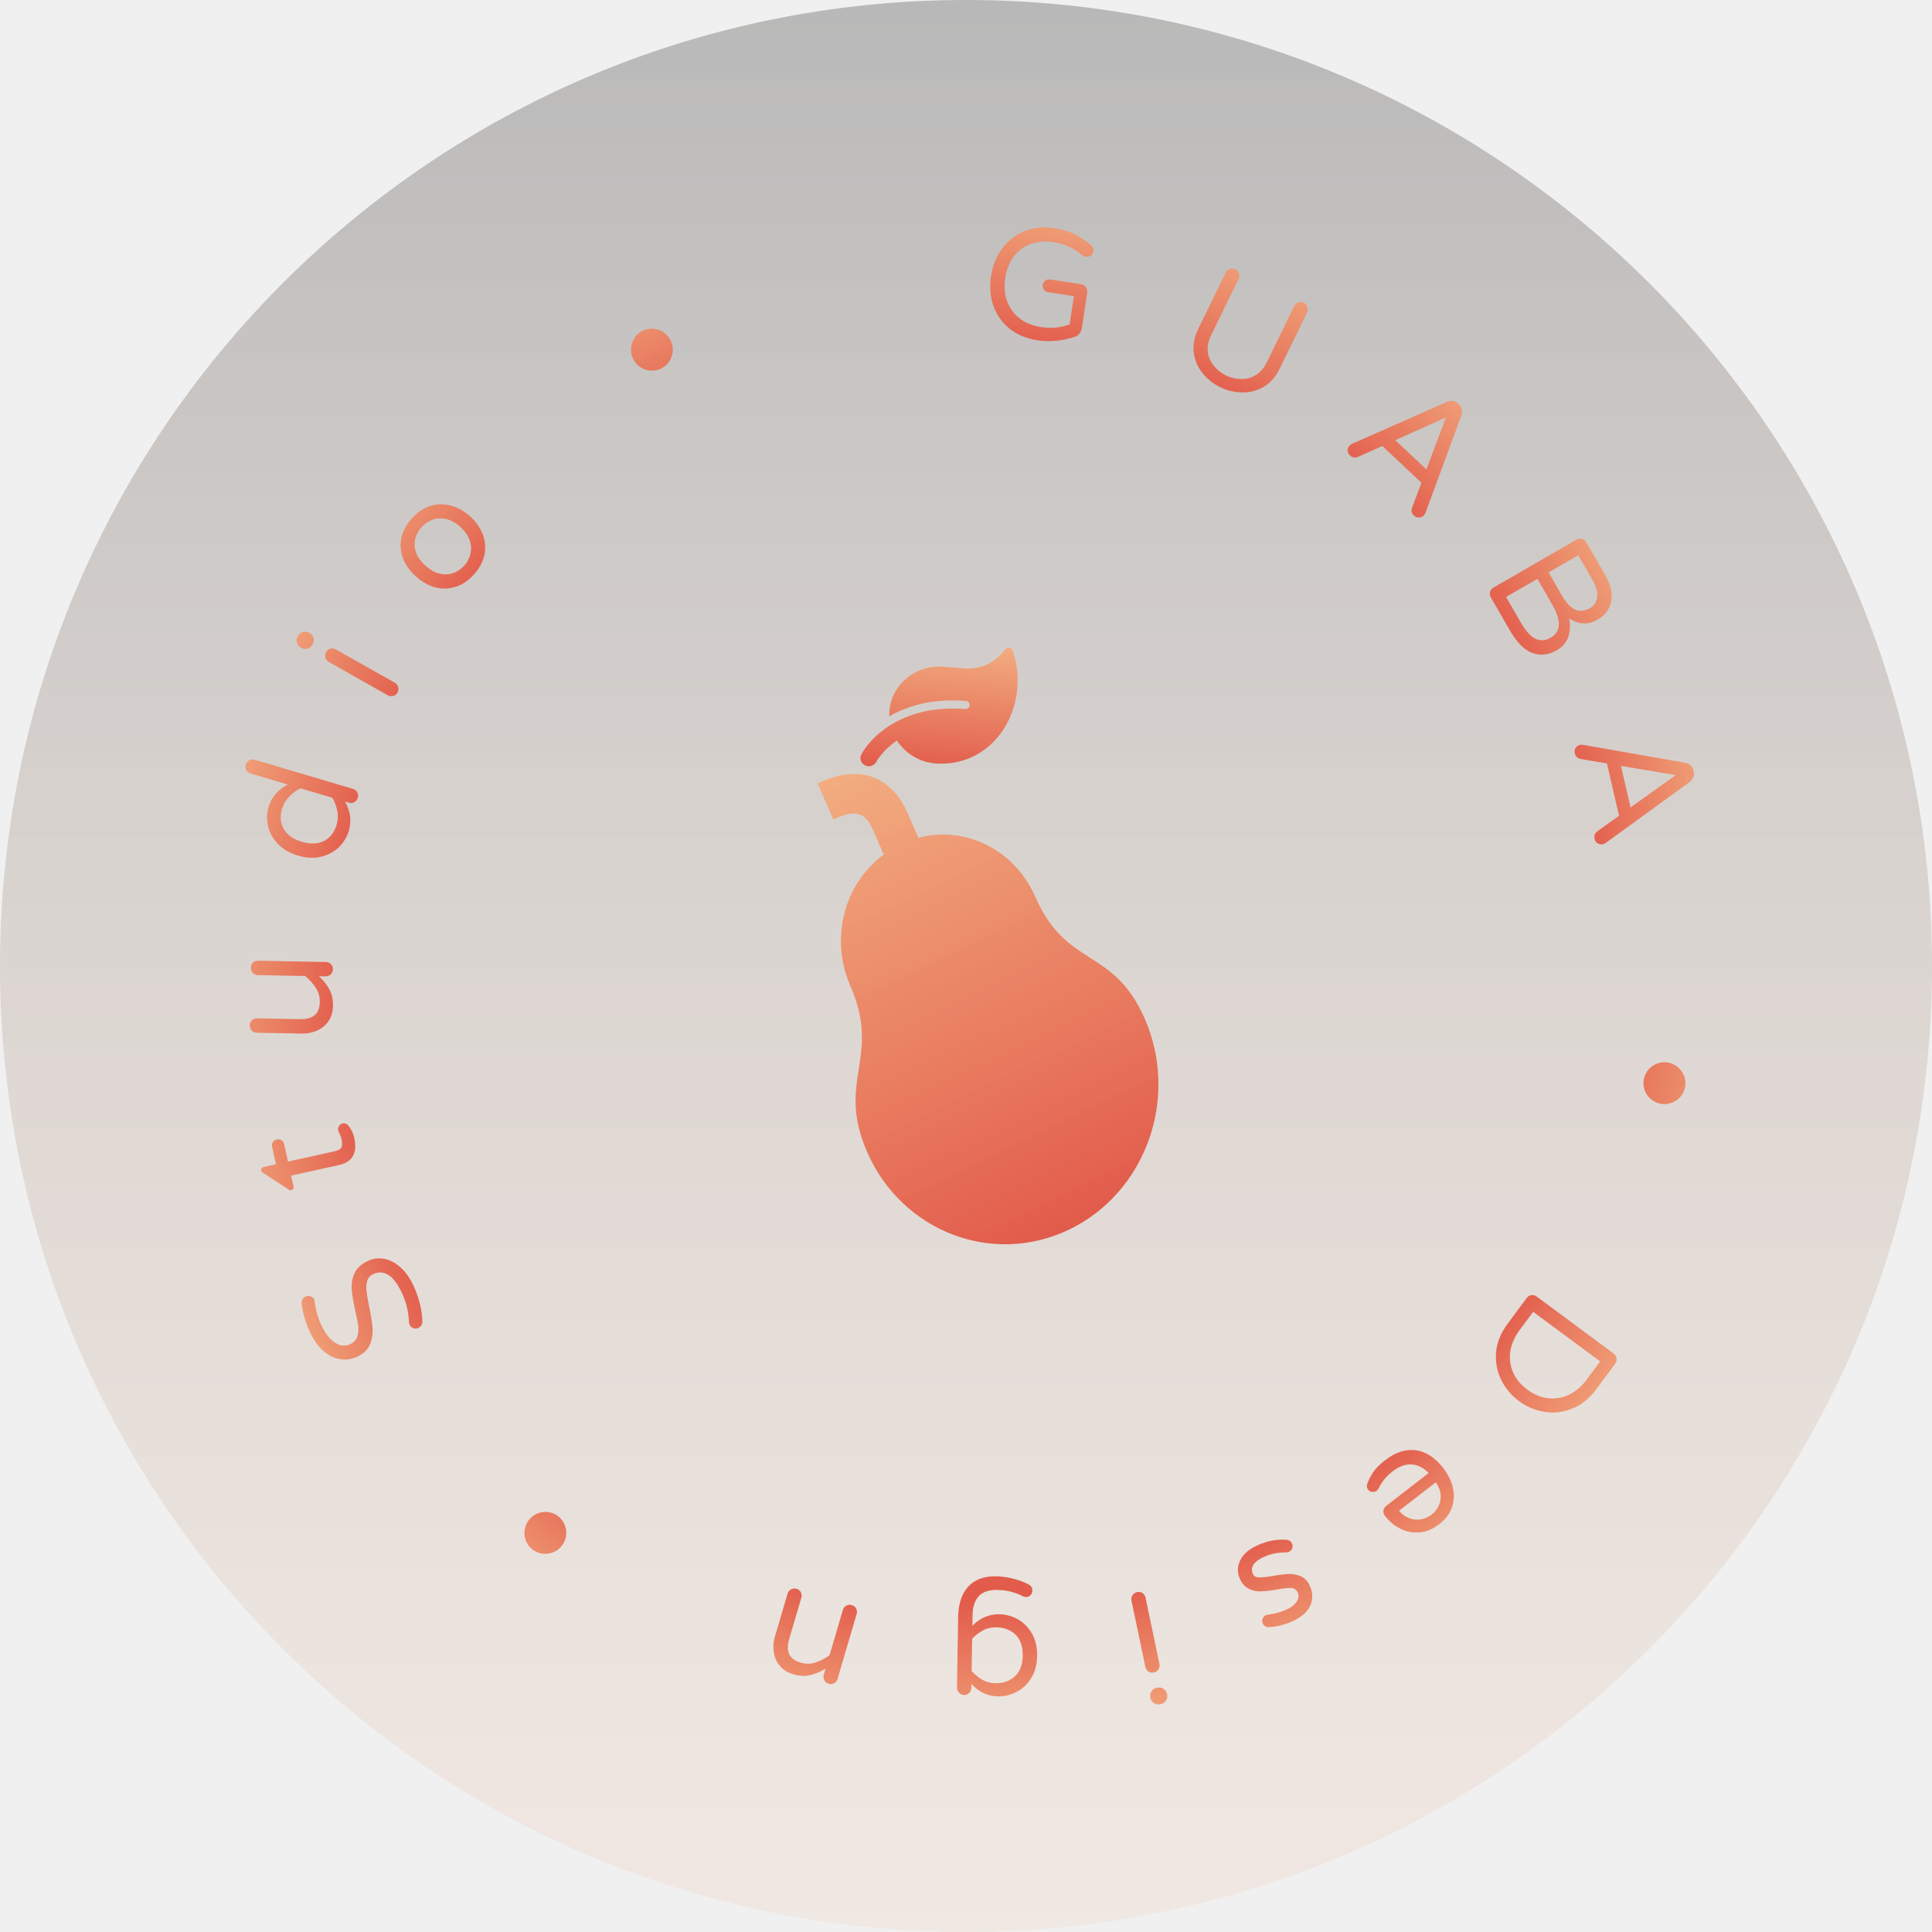
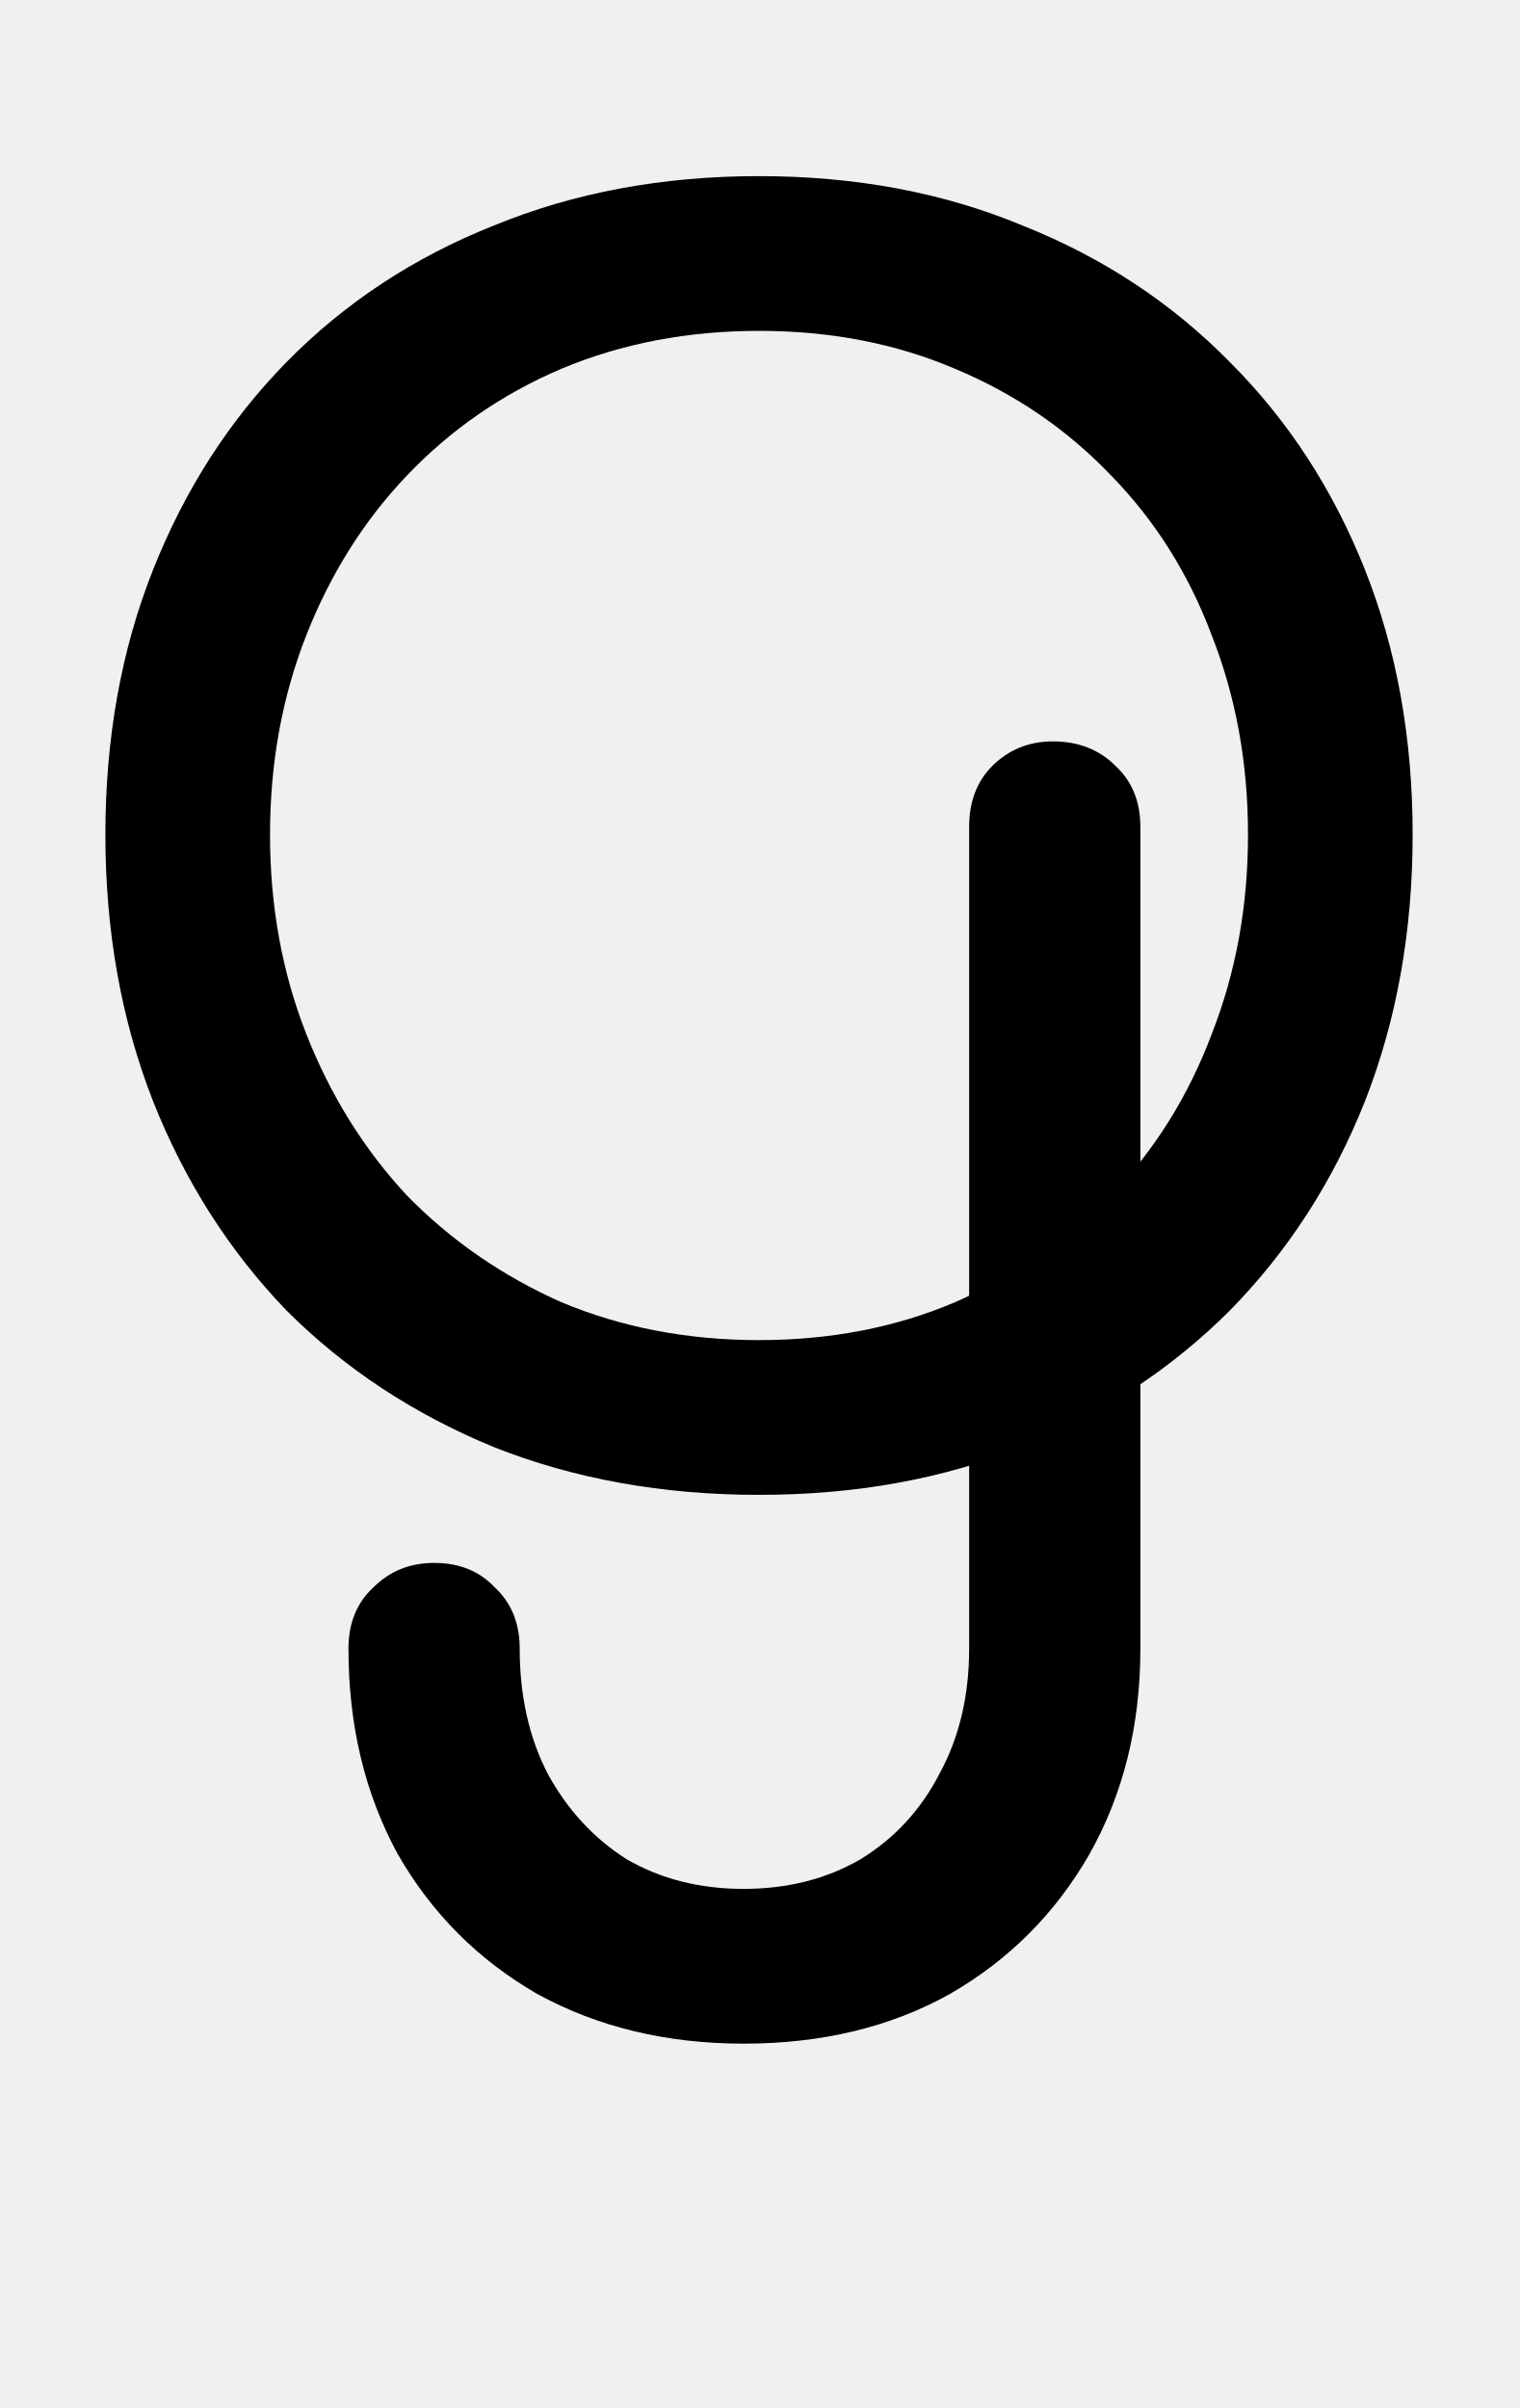
- <svg xmlns="http://www.w3.org/2000/svg" width="93" height="93" viewBox="0 0 93 93" fill="none">
-   <rect width="93" height="93" rx="46.5" fill="url(#paint0_linear_113_6159)" />
-   <path d="M49.933 16.379C49.417 16.3 48.976 16.117 48.61 15.831C48.244 15.539 47.982 15.173 47.824 14.734C47.666 14.289 47.627 13.807 47.706 13.286C47.788 12.755 47.975 12.301 48.268 11.926C48.561 11.55 48.923 11.28 49.353 11.115C49.788 10.951 50.248 10.906 50.734 10.98C51.125 11.04 51.459 11.139 51.735 11.279C52.016 11.419 52.278 11.595 52.523 11.807C52.56 11.833 52.59 11.873 52.612 11.928C52.635 11.982 52.641 12.04 52.632 12.1C52.619 12.185 52.578 12.253 52.508 12.304C52.444 12.356 52.364 12.374 52.269 12.36C52.214 12.351 52.163 12.331 52.117 12.298C51.903 12.122 51.684 11.981 51.459 11.875C51.234 11.769 50.984 11.695 50.709 11.653C50.328 11.595 49.972 11.622 49.642 11.736C49.312 11.85 49.036 12.048 48.813 12.332C48.596 12.612 48.455 12.964 48.39 13.39C48.331 13.781 48.357 14.144 48.47 14.479C48.589 14.81 48.787 15.089 49.065 15.316C49.349 15.538 49.701 15.682 50.122 15.746C50.593 15.818 51.048 15.775 51.488 15.616L51.695 14.256L50.455 14.067C50.37 14.054 50.302 14.013 50.251 13.943C50.2 13.874 50.181 13.797 50.194 13.712C50.207 13.627 50.248 13.559 50.318 13.508C50.387 13.457 50.464 13.438 50.549 13.451L52.03 13.677C52.13 13.692 52.21 13.74 52.269 13.821C52.329 13.902 52.351 13.992 52.335 14.092L52.075 15.798C52.059 15.903 52.017 15.994 51.949 16.071C51.886 16.144 51.809 16.193 51.718 16.221C51.114 16.415 50.519 16.468 49.933 16.379Z" fill="url(#paint1_linear_113_6159)" />
-   <path d="M58.735 18.638C58.412 18.48 58.133 18.259 57.9 17.976C57.666 17.692 57.521 17.365 57.466 16.994C57.413 16.618 57.485 16.228 57.683 15.822L59.002 13.125C59.044 13.039 59.109 12.98 59.197 12.95C59.288 12.915 59.376 12.919 59.462 12.961C59.549 13.003 59.606 13.071 59.634 13.164C59.669 13.254 59.665 13.342 59.623 13.429L58.294 16.147C58.161 16.42 58.109 16.682 58.139 16.933C58.172 17.187 58.269 17.412 58.427 17.607C58.585 17.803 58.78 17.958 59.012 18.071C59.244 18.185 59.486 18.244 59.738 18.248C59.989 18.253 60.224 18.189 60.44 18.058C60.661 17.93 60.838 17.728 60.972 17.455L62.3 14.737C62.342 14.651 62.408 14.592 62.496 14.562C62.586 14.527 62.675 14.531 62.761 14.573C62.847 14.616 62.905 14.683 62.933 14.776C62.968 14.866 62.964 14.954 62.922 15.041L61.603 17.738C61.405 18.144 61.141 18.441 60.812 18.63C60.485 18.814 60.138 18.901 59.771 18.89C59.404 18.88 59.058 18.796 58.735 18.638Z" fill="url(#paint2_linear_113_6159)" />
-   <path d="M64.984 21.925C64.91 21.856 64.872 21.774 64.869 21.681C64.87 21.592 64.903 21.512 64.969 21.442C64.997 21.412 65.04 21.384 65.101 21.357L69.646 19.348C69.738 19.31 69.829 19.294 69.919 19.302C70.016 19.31 70.103 19.35 70.181 19.423L70.236 19.475C70.314 19.548 70.358 19.631 70.368 19.724C70.385 19.816 70.377 19.91 70.344 20.004L68.624 24.667C68.601 24.728 68.576 24.774 68.548 24.803C68.482 24.874 68.403 24.91 68.309 24.913C68.22 24.919 68.138 24.888 68.065 24.819C68.013 24.77 67.977 24.712 67.957 24.645C67.944 24.577 67.949 24.509 67.972 24.44L68.424 23.237L66.54 21.468L65.368 21.994C65.301 22.021 65.231 22.029 65.159 22.017C65.094 22.004 65.036 21.974 64.984 21.925ZM67.166 21.19L68.662 22.595L69.605 20.092L67.166 21.19Z" fill="url(#paint3_linear_113_6159)" />
-   <path d="M71.763 28.755C71.715 28.671 71.703 28.584 71.727 28.494C71.751 28.404 71.805 28.335 71.888 28.287L75.884 25.98C75.967 25.932 76.054 25.92 76.144 25.944C76.238 25.966 76.31 26.018 76.358 26.102L77.255 27.655C77.526 28.125 77.627 28.549 77.559 28.928C77.494 29.311 77.279 29.607 76.915 29.818C76.66 29.965 76.412 30.026 76.17 30.002C75.934 29.98 75.721 29.898 75.528 29.758C75.597 30.069 75.587 30.362 75.499 30.635C75.414 30.912 75.231 31.132 74.95 31.294C74.546 31.528 74.151 31.574 73.766 31.434C73.381 31.293 73.02 30.931 72.683 30.348L71.763 28.755ZM75.175 28.645C75.401 29.036 75.625 29.272 75.848 29.354C76.071 29.436 76.301 29.408 76.538 29.272C76.744 29.152 76.859 28.972 76.883 28.73C76.91 28.492 76.838 28.226 76.669 27.932L75.973 26.727L74.545 27.552L75.175 28.645ZM73.208 29.965C73.454 30.391 73.693 30.654 73.926 30.753C74.162 30.857 74.4 30.839 74.642 30.7C75.142 30.411 75.168 29.878 74.719 29.102L74.005 27.864L72.497 28.734L73.208 29.965Z" fill="url(#paint4_linear_113_6159)" />
-   <path d="M75.805 36.265C75.782 36.166 75.796 36.077 75.845 35.998C75.895 35.924 75.968 35.876 76.061 35.854C76.101 35.845 76.153 35.846 76.218 35.857L81.113 36.715C81.211 36.733 81.295 36.771 81.366 36.828C81.442 36.888 81.492 36.97 81.516 37.074L81.533 37.148C81.557 37.252 81.548 37.345 81.504 37.428C81.467 37.514 81.409 37.588 81.329 37.648L77.307 40.567C77.254 40.606 77.207 40.63 77.168 40.639C77.074 40.66 76.988 40.647 76.909 40.597C76.831 40.553 76.78 40.481 76.757 40.382C76.742 40.313 76.744 40.245 76.765 40.178C76.792 40.114 76.834 40.06 76.891 40.016L77.935 39.267L77.353 36.749L76.086 36.535C76.015 36.52 75.953 36.488 75.9 36.438C75.853 36.392 75.821 36.334 75.805 36.265ZM78.028 36.867L78.49 38.866L80.666 37.31L78.028 36.867Z" fill="url(#paint5_linear_113_6159)" />
-   <path d="M79.131 51.939C79.168 51.76 79.247 51.603 79.368 51.468C79.488 51.338 79.632 51.243 79.799 51.185C79.972 51.127 80.147 51.117 80.326 51.154C80.504 51.191 80.659 51.27 80.789 51.39C80.925 51.511 81.021 51.656 81.08 51.823C81.137 51.995 81.148 52.171 81.111 52.349C81.073 52.528 80.995 52.682 80.875 52.813C80.754 52.948 80.607 53.042 80.436 53.094C80.269 53.153 80.096 53.164 79.917 53.127C79.738 53.09 79.581 53.011 79.446 52.889C79.315 52.774 79.22 52.63 79.163 52.458C79.104 52.291 79.094 52.118 79.131 51.939Z" fill="url(#paint6_linear_113_6159)" />
-   <path d="M73.491 62.48C73.548 62.403 73.623 62.357 73.715 62.343C73.807 62.33 73.892 62.352 73.969 62.409L77.677 65.155C77.754 65.213 77.8 65.287 77.814 65.38C77.832 65.475 77.812 65.561 77.754 65.638L76.845 66.866C76.501 67.33 76.106 67.646 75.66 67.814C75.215 67.989 74.77 68.037 74.323 67.959C73.877 67.88 73.474 67.709 73.116 67.443C72.758 67.178 72.476 66.843 72.271 66.439C72.066 66.034 71.98 65.593 72.014 65.113C72.048 64.64 72.238 64.172 72.582 63.708L73.491 62.48ZM73.15 64.025C72.903 64.359 72.753 64.702 72.701 65.054C72.652 65.409 72.697 65.745 72.834 66.061C72.976 66.381 73.206 66.658 73.523 66.893C73.841 67.129 74.171 67.266 74.514 67.306C74.861 67.348 75.195 67.293 75.516 67.14C75.842 66.99 76.128 66.748 76.376 66.414L77.027 65.535L73.802 63.146L73.15 64.025Z" fill="url(#paint7_linear_113_6159)" />
-   <path d="M66.686 70.283C67.175 69.904 67.664 69.747 68.155 69.809C68.644 69.879 69.085 70.167 69.475 70.672C69.695 70.957 69.846 71.26 69.928 71.581C70.01 71.902 69.999 72.22 69.898 72.536C69.796 72.852 69.587 73.132 69.27 73.377C68.973 73.606 68.662 73.734 68.337 73.761C68.016 73.793 67.709 73.735 67.416 73.59C67.128 73.448 66.878 73.241 66.667 72.968C66.608 72.892 66.585 72.808 66.596 72.715C66.604 72.626 66.65 72.549 66.734 72.484L68.773 70.907C68.524 70.651 68.251 70.514 67.954 70.494C67.656 70.474 67.349 70.586 67.032 70.831C66.864 70.961 66.73 71.09 66.631 71.218C66.527 71.35 66.439 71.492 66.365 71.645C66.345 71.686 66.315 71.722 66.275 71.753C66.211 71.802 66.138 71.824 66.056 71.817C65.973 71.81 65.906 71.772 65.853 71.704C65.785 71.616 65.78 71.501 65.838 71.361C65.926 71.152 66.029 70.966 66.147 70.804C66.266 70.642 66.445 70.469 66.686 70.283ZM67.343 72.724C67.507 72.911 67.686 73.035 67.881 73.096C68.071 73.16 68.256 73.171 68.434 73.129C68.616 73.091 68.775 73.019 68.912 72.914C69.048 72.808 69.158 72.672 69.24 72.506C69.326 72.344 69.362 72.162 69.348 71.962C69.334 71.761 69.257 71.558 69.117 71.352L67.343 72.724Z" fill="url(#paint8_linear_113_6159)" />
-   <path d="M60.57 74.367C61.034 74.163 61.502 74.082 61.974 74.124C62.077 74.146 62.15 74.205 62.193 74.302C62.226 74.377 62.229 74.453 62.202 74.531C62.175 74.609 62.123 74.665 62.044 74.7C62.002 74.718 61.956 74.727 61.906 74.727C61.729 74.727 61.558 74.741 61.393 74.769C61.229 74.797 61.053 74.852 60.868 74.933C60.352 75.159 60.167 75.436 60.312 75.766C60.358 75.873 60.454 75.927 60.599 75.93C60.74 75.935 60.96 75.913 61.26 75.865C61.562 75.81 61.819 75.778 62.03 75.768C62.237 75.76 62.436 75.798 62.627 75.88C62.816 75.969 62.961 76.129 63.062 76.361C63.205 76.686 63.205 77.002 63.062 77.308C62.915 77.616 62.623 77.865 62.187 78.056C61.829 78.213 61.467 78.302 61.101 78.325C61.028 78.335 60.964 78.321 60.909 78.284C60.849 78.25 60.807 78.204 60.783 78.149C60.751 78.074 60.75 77.997 60.781 77.917C60.808 77.839 60.861 77.783 60.94 77.748C60.963 77.738 60.995 77.729 61.036 77.722C61.342 77.688 61.625 77.614 61.885 77.5C62.135 77.39 62.312 77.257 62.416 77.101C62.516 76.952 62.535 76.806 62.472 76.662C62.411 76.522 62.301 76.449 62.143 76.441C61.984 76.433 61.755 76.459 61.455 76.518C61.15 76.569 60.897 76.597 60.695 76.602C60.494 76.613 60.302 76.572 60.119 76.481C59.93 76.392 59.783 76.227 59.678 75.986C59.547 75.689 59.558 75.391 59.709 75.092C59.856 74.796 60.143 74.554 60.57 74.367Z" fill="url(#paint9_linear_113_6159)" />
-   <path d="M55.717 81.24C55.822 81.218 55.919 81.237 56.009 81.296C56.099 81.355 56.154 81.436 56.176 81.54L56.183 81.57C56.204 81.674 56.186 81.771 56.127 81.861C56.068 81.951 55.987 82.007 55.883 82.029L55.838 82.038C55.734 82.06 55.637 82.041 55.547 81.983C55.457 81.924 55.401 81.842 55.379 81.738L55.373 81.709C55.351 81.604 55.37 81.507 55.428 81.417C55.487 81.327 55.569 81.271 55.673 81.249L55.717 81.24ZM54.737 76.638C54.832 76.618 54.918 76.634 54.996 76.685C55.074 76.736 55.123 76.808 55.142 76.903L55.811 80.094C55.831 80.189 55.815 80.275 55.764 80.353C55.715 80.436 55.642 80.487 55.548 80.507C55.449 80.528 55.36 80.513 55.282 80.462C55.204 80.41 55.155 80.335 55.134 80.236L54.465 77.045C54.446 76.95 54.464 76.864 54.52 76.785C54.571 76.707 54.643 76.658 54.737 76.638Z" fill="url(#paint10_linear_113_6159)" />
-   <path d="M47.941 75.878C48.235 75.883 48.531 75.926 48.828 76.007C49.126 76.088 49.37 76.186 49.561 76.3C49.651 76.357 49.695 76.447 49.693 76.569C49.692 76.65 49.663 76.722 49.606 76.787C49.544 76.847 49.47 76.876 49.384 76.875C49.344 76.874 49.298 76.864 49.248 76.842C48.866 76.644 48.45 76.54 47.999 76.533C47.223 76.52 46.829 76.927 46.815 77.753L46.807 78.262C47.173 77.883 47.609 77.697 48.116 77.706C48.415 77.711 48.705 77.789 48.987 77.941C49.263 78.097 49.49 78.324 49.667 78.621C49.845 78.923 49.93 79.286 49.923 79.712C49.916 80.138 49.819 80.496 49.632 80.787C49.444 81.083 49.21 81.302 48.929 81.444C48.643 81.592 48.35 81.663 48.051 81.658C47.544 81.65 47.114 81.45 46.761 81.059L46.758 81.249C46.756 81.345 46.722 81.426 46.655 81.49C46.588 81.56 46.506 81.594 46.41 81.593C46.314 81.591 46.233 81.554 46.169 81.482C46.099 81.415 46.065 81.334 46.066 81.237L46.122 77.84C46.133 77.202 46.295 76.713 46.61 76.373C46.925 76.034 47.368 75.869 47.941 75.878ZM47.961 78.334C47.723 78.33 47.512 78.377 47.328 78.476C47.144 78.574 46.967 78.708 46.797 78.877L46.771 80.443C46.935 80.618 47.108 80.758 47.289 80.862C47.469 80.967 47.679 81.021 47.917 81.025C48.297 81.031 48.611 80.919 48.858 80.69C49.1 80.466 49.224 80.136 49.231 79.701C49.239 79.265 49.125 78.928 48.891 78.692C48.651 78.46 48.341 78.34 47.961 78.334Z" fill="url(#paint11_linear_113_6159)" />
-   <path d="M41.005 77.263C41.098 77.29 41.166 77.345 41.211 77.427C41.255 77.509 41.264 77.596 41.237 77.688L40.317 80.817C40.29 80.909 40.235 80.977 40.154 81.022C40.07 81.071 39.983 81.083 39.89 81.055C39.798 81.028 39.73 80.971 39.687 80.885C39.637 80.802 39.626 80.714 39.653 80.621L39.741 80.322C39.496 80.472 39.249 80.576 39 80.635C38.75 80.694 38.479 80.68 38.188 80.594C37.92 80.516 37.708 80.385 37.55 80.201C37.388 80.016 37.288 79.799 37.251 79.55C37.208 79.3 37.225 79.044 37.303 78.781L37.912 76.71C37.939 76.618 37.996 76.55 38.082 76.507C38.164 76.462 38.251 76.453 38.344 76.481C38.436 76.508 38.505 76.562 38.549 76.644C38.594 76.726 38.602 76.813 38.575 76.905L37.988 78.903C37.813 79.496 37.993 79.872 38.528 80.029C38.771 80.1 39.009 80.102 39.24 80.032C39.467 79.962 39.697 79.844 39.93 79.681L40.574 77.493C40.601 77.4 40.658 77.333 40.744 77.29C40.826 77.245 40.913 77.236 41.005 77.263Z" fill="url(#paint12_linear_113_6159)" />
-   <path d="M26.901 73.014C27.041 73.132 27.141 73.277 27.202 73.448C27.259 73.615 27.273 73.787 27.244 73.962C27.213 74.141 27.138 74.3 27.02 74.439C26.902 74.578 26.759 74.677 26.591 74.734C26.42 74.795 26.247 74.811 26.072 74.782C25.893 74.75 25.734 74.675 25.595 74.558C25.456 74.44 25.358 74.297 25.3 74.129C25.239 73.958 25.227 73.785 25.263 73.609C25.291 73.434 25.364 73.277 25.482 73.138C25.6 72.998 25.745 72.898 25.916 72.837C26.08 72.777 26.251 72.763 26.43 72.795C26.605 72.823 26.762 72.896 26.901 73.014Z" fill="url(#paint13_linear_113_6159)" />
-   <path d="M19.863 61.807C20.146 62.385 20.303 62.98 20.332 63.592C20.336 63.657 20.322 63.721 20.29 63.782C20.253 63.845 20.205 63.891 20.146 63.92C20.069 63.958 19.991 63.965 19.911 63.942C19.826 63.916 19.762 63.863 19.722 63.781C19.7 63.735 19.688 63.688 19.686 63.638C19.667 63.128 19.541 62.634 19.306 62.156C18.916 61.36 18.459 61.09 17.936 61.347C17.799 61.414 17.711 61.522 17.672 61.671C17.63 61.816 17.62 61.975 17.644 62.15C17.663 62.327 17.704 62.572 17.768 62.886C17.853 63.301 17.908 63.644 17.933 63.913C17.954 64.186 17.915 64.447 17.818 64.698C17.721 64.949 17.525 65.147 17.229 65.292C16.97 65.419 16.702 65.466 16.426 65.432C16.145 65.4 15.878 65.282 15.626 65.079C15.367 64.873 15.146 64.583 14.963 64.21C14.718 63.71 14.571 63.22 14.522 62.742C14.505 62.592 14.565 62.484 14.701 62.417C14.774 62.381 14.852 62.374 14.936 62.395C15.02 62.416 15.082 62.467 15.122 62.549C15.135 62.576 15.144 62.617 15.148 62.672C15.199 63.087 15.318 63.483 15.503 63.861C15.679 64.22 15.891 64.48 16.139 64.641C16.385 64.797 16.631 64.814 16.877 64.694C17.041 64.614 17.149 64.496 17.202 64.34C17.249 64.181 17.263 64.008 17.244 63.82C17.218 63.629 17.169 63.38 17.096 63.071C17.007 62.669 16.951 62.338 16.931 62.077C16.908 61.812 16.949 61.557 17.055 61.313C17.159 61.064 17.366 60.864 17.675 60.712C17.93 60.587 18.196 60.548 18.472 60.593C18.743 60.64 19.001 60.768 19.244 60.976C19.487 61.184 19.694 61.461 19.863 61.807Z" fill="url(#paint14_linear_113_6159)" />
-   <path d="M17.053 54.781C17.213 55.503 16.967 55.937 16.314 56.081L14.013 56.591L14.13 57.118C14.139 57.158 14.134 57.195 14.116 57.23C14.092 57.262 14.06 57.282 14.021 57.291C13.971 57.301 13.924 57.289 13.88 57.252L12.669 56.461C12.614 56.427 12.583 56.39 12.574 56.35C12.565 56.31 12.573 56.275 12.597 56.244C12.62 56.207 12.652 56.185 12.691 56.176L13.285 56.044L13.099 55.206C13.08 55.122 13.092 55.046 13.134 54.98C13.177 54.913 13.24 54.871 13.324 54.852C13.403 54.835 13.479 54.846 13.55 54.888C13.617 54.93 13.659 54.993 13.678 55.078L13.864 55.916L16.105 55.419C16.298 55.376 16.412 55.304 16.446 55.203C16.475 55.098 16.474 54.977 16.443 54.838C16.421 54.739 16.384 54.644 16.333 54.551C16.323 54.532 16.314 54.514 16.305 54.495C16.294 54.471 16.285 54.442 16.278 54.408C16.262 54.338 16.276 54.27 16.318 54.204C16.356 54.139 16.411 54.098 16.486 54.081C16.599 54.056 16.699 54.094 16.783 54.194C16.915 54.367 17.005 54.563 17.053 54.781Z" fill="url(#paint15_linear_113_6159)" />
-   <path d="M16.029 48.421C16.024 48.699 15.953 48.941 15.818 49.147C15.682 49.347 15.499 49.5 15.269 49.607C15.039 49.709 14.787 49.758 14.514 49.753L12.355 49.711C12.259 49.71 12.178 49.675 12.114 49.608C12.049 49.536 12.018 49.452 12.02 49.355C12.022 49.259 12.056 49.179 12.123 49.114C12.19 49.049 12.272 49.018 12.368 49.02L14.451 49.06C15.069 49.071 15.383 48.799 15.394 48.241C15.399 47.988 15.337 47.761 15.209 47.561C15.081 47.356 14.908 47.163 14.688 46.981L12.408 46.938C12.312 46.936 12.231 46.901 12.167 46.834C12.102 46.762 12.071 46.678 12.073 46.581C12.075 46.485 12.109 46.405 12.176 46.34C12.243 46.275 12.325 46.244 12.421 46.246L15.682 46.308C15.778 46.31 15.861 46.344 15.931 46.412C15.995 46.479 16.027 46.56 16.025 46.657C16.023 46.753 15.988 46.836 15.921 46.906C15.849 46.97 15.765 47.002 15.668 47L15.357 46.994C15.566 47.19 15.732 47.401 15.854 47.627C15.977 47.852 16.035 48.117 16.029 48.421Z" fill="url(#paint16_linear_113_6159)" />
-   <path d="M16.79 39.993C16.701 40.294 16.54 40.559 16.309 40.786C16.074 41.007 15.786 41.159 15.444 41.243C15.098 41.32 14.729 41.3 14.335 41.183C13.942 41.066 13.624 40.882 13.381 40.63C13.136 40.372 12.977 40.087 12.906 39.775C12.831 39.457 12.838 39.147 12.928 38.846C13.069 38.37 13.377 38.01 13.852 37.765L12.067 37.234C11.969 37.206 11.899 37.15 11.854 37.068C11.811 36.981 11.803 36.892 11.831 36.8C11.858 36.707 11.915 36.64 12.002 36.597C12.084 36.552 12.171 36.544 12.264 36.571L16.993 37.976C17.085 38.003 17.153 38.058 17.198 38.14C17.242 38.222 17.25 38.309 17.223 38.401C17.196 38.493 17.14 38.564 17.057 38.614C16.975 38.658 16.888 38.666 16.796 38.639L16.606 38.583C16.87 39.047 16.931 39.517 16.79 39.993ZM16.199 39.715C16.265 39.491 16.279 39.268 16.239 39.045C16.196 38.815 16.115 38.601 15.994 38.401L14.464 37.947C14.254 38.048 14.071 38.184 13.915 38.354C13.755 38.518 13.642 38.712 13.575 38.935C13.469 39.295 13.497 39.618 13.66 39.904C13.824 40.191 14.114 40.396 14.532 40.52C14.95 40.644 15.305 40.631 15.599 40.48C15.892 40.329 16.092 40.074 16.199 39.715Z" fill="url(#paint17_linear_113_6159)" />
-   <path d="M15.029 31.04C14.977 31.133 14.899 31.193 14.795 31.222C14.692 31.251 14.593 31.239 14.501 31.187L14.474 31.172C14.382 31.12 14.321 31.042 14.292 30.938C14.263 30.835 14.275 30.737 14.327 30.644L14.35 30.604C14.402 30.512 14.48 30.451 14.583 30.422C14.687 30.393 14.785 30.405 14.878 30.457L14.904 30.472C14.997 30.524 15.058 30.602 15.086 30.706C15.115 30.809 15.104 30.907 15.051 31L15.029 31.04ZM19.134 33.339C19.087 33.423 19.018 33.477 18.929 33.502C18.839 33.527 18.752 33.516 18.668 33.469L15.828 31.866C15.744 31.819 15.69 31.75 15.665 31.66C15.636 31.568 15.645 31.48 15.692 31.396C15.742 31.308 15.811 31.252 15.901 31.227C15.991 31.201 16.08 31.214 16.168 31.264L19.008 32.866C19.092 32.913 19.145 32.984 19.168 33.078C19.193 33.168 19.182 33.255 19.134 33.339Z" fill="url(#paint18_linear_113_6159)" />
-   <path d="M22.817 27.648C22.556 27.938 22.265 28.136 21.944 28.242C21.622 28.348 21.295 28.36 20.96 28.276C20.626 28.186 20.311 28.009 20.018 27.744C19.724 27.479 19.517 27.186 19.397 26.866C19.276 26.539 19.252 26.21 19.325 25.88C19.397 25.549 19.564 25.239 19.826 24.95C20.084 24.664 20.373 24.468 20.694 24.361C21.015 24.255 21.345 24.245 21.683 24.332C22.017 24.415 22.331 24.589 22.625 24.854C22.918 25.119 23.125 25.415 23.246 25.742C23.364 26.066 23.386 26.393 23.313 26.724C23.24 27.054 23.075 27.362 22.817 27.648ZM22.349 27.226C22.488 27.071 22.584 26.892 22.639 26.689C22.696 26.481 22.688 26.262 22.616 26.033C22.546 25.8 22.393 25.576 22.156 25.362C21.922 25.152 21.686 25.024 21.447 24.979C21.211 24.93 20.995 24.947 20.799 25.029C20.601 25.103 20.433 25.218 20.294 25.372C20.152 25.53 20.052 25.713 19.994 25.92C19.936 26.121 19.944 26.336 20.017 26.565C20.089 26.795 20.242 27.015 20.476 27.225C20.713 27.439 20.949 27.57 21.185 27.619C21.421 27.668 21.637 27.655 21.834 27.58C22.035 27.502 22.206 27.384 22.349 27.226Z" fill="url(#paint19_linear_113_6159)" />
-   <path d="M31.796 17.752C31.63 17.827 31.456 17.855 31.275 17.836C31.099 17.815 30.939 17.754 30.793 17.653C30.645 17.547 30.534 17.411 30.46 17.244C30.385 17.078 30.358 16.907 30.379 16.731C30.398 16.55 30.458 16.387 30.559 16.241C30.665 16.094 30.801 15.983 30.968 15.908C31.134 15.833 31.305 15.806 31.481 15.827C31.662 15.846 31.824 15.909 31.967 16.017C32.112 16.119 32.222 16.253 32.297 16.419C32.372 16.585 32.4 16.759 32.381 16.94C32.365 17.114 32.304 17.274 32.198 17.422C32.096 17.567 31.962 17.678 31.796 17.752Z" fill="url(#paint20_linear_113_6159)" />
-   <path d="M55.103 49.034C56.781 52.861 55.15 57.413 51.466 59.186C47.781 60.959 43.423 59.29 41.745 55.463C40.225 51.994 42.451 50.923 40.93 47.454C40.2 45.789 40.356 43.838 41.382 42.336C41.711 41.855 42.102 41.457 42.54 41.134L42.013 39.932C41.826 39.504 41.63 39.304 41.403 39.217C41.188 39.125 40.816 39.108 40.115 39.445L39.354 37.711C40.334 37.239 41.252 37.12 42.046 37.423C42.84 37.728 43.369 38.411 43.683 39.128L44.21 40.331C44.729 40.193 45.284 40.136 45.835 40.193C47.591 40.356 49.105 41.503 49.835 43.168C51.356 46.637 53.582 45.566 55.103 49.034Z" fill="url(#paint21_linear_113_6159)" />
-   <g clip-path="url(#clip0_113_6159)">
-     <path d="M48.738 31.305C48.679 31.148 48.479 31.126 48.383 31.262C47.941 31.885 47.211 32.237 46.414 32.174L45.408 32.094C44.075 31.988 42.911 32.945 42.81 34.23C42.803 34.315 42.806 34.397 42.809 34.48C43.655 33.99 44.85 33.611 46.492 33.742C46.603 33.75 46.687 33.845 46.678 33.952C46.67 34.058 46.572 34.138 46.462 34.13C43.301 33.879 41.812 35.641 41.46 36.319C41.361 36.511 41.441 36.744 41.64 36.841C41.839 36.94 42.081 36.863 42.182 36.673C42.204 36.631 42.491 36.113 43.173 35.646C43.538 36.211 44.273 36.781 45.298 36.757C47.283 36.775 48.808 35.178 48.974 33.088C49.022 32.479 48.936 31.838 48.738 31.305Z" fill="url(#paint22_linear_113_6159)" />
-   </g>
-   <defs>
-     <linearGradient id="paint0_linear_113_6159" x1="46.5" y1="0" x2="46.5" y2="93" gradientUnits="userSpaceOnUse">
-       <stop stop-opacity="0.23" />
-       <stop offset="1" stop-color="#F3AB7D" stop-opacity="0.12" />
-     </linearGradient>
-     <linearGradient id="paint1_linear_113_6159" x1="52.475" y1="9.609" x2="51.328" y2="17.123" gradientUnits="userSpaceOnUse">
-       <stop stop-color="#F3AB7D" stop-opacity="0.97" />
-       <stop offset="1" stop-color="#E25B4B" />
-     </linearGradient>
-     <linearGradient id="paint2_linear_113_6159" x1="63.3" y1="12.993" x2="59.962" y2="19.823" gradientUnits="userSpaceOnUse">
-       <stop stop-color="#F3AB7D" stop-opacity="0.97" />
-       <stop offset="1" stop-color="#E25B4B" />
-     </linearGradient>
-     <linearGradient id="paint3_linear_113_6159" x1="72.581" y1="19.405" x2="67.377" y2="24.945" gradientUnits="userSpaceOnUse">
-       <stop stop-color="#F3AB7D" stop-opacity="0.97" />
-       <stop offset="1" stop-color="#E25B4B" />
-     </linearGradient>
-     <linearGradient id="paint4_linear_113_6159" x1="79.452" y1="28.073" x2="72.869" y2="31.873" gradientUnits="userSpaceOnUse">
-       <stop stop-color="#F3AB7D" stop-opacity="0.97" />
-       <stop offset="1" stop-color="#E25B4B" />
-     </linearGradient>
-     <linearGradient id="paint5_linear_113_6159" x1="83.521" y1="38.393" x2="76.115" y2="40.106" gradientUnits="userSpaceOnUse">
-       <stop stop-color="#F3AB7D" stop-opacity="0.97" />
-       <stop offset="1" stop-color="#E25B4B" />
-     </linearGradient>
-     <linearGradient id="paint6_linear_113_6159" x1="83.706" y1="54.619" x2="76.263" y2="53.076" gradientUnits="userSpaceOnUse">
-       <stop stop-color="#F3AB7D" stop-opacity="0.97" />
-       <stop offset="1" stop-color="#E25B4B" />
-     </linearGradient>
-     <linearGradient id="paint7_linear_113_6159" x1="77.091" y1="69.381" x2="70.983" y2="64.856" gradientUnits="userSpaceOnUse">
-       <stop stop-color="#F3AB7D" stop-opacity="0.97" />
-       <stop offset="1" stop-color="#E25B4B" />
-     </linearGradient>
-     <linearGradient id="paint8_linear_113_6159" x1="69.814" y1="76.808" x2="65.165" y2="70.794" gradientUnits="userSpaceOnUse">
-       <stop stop-color="#F3AB7D" stop-opacity="0.97" />
-       <stop offset="1" stop-color="#E25B4B" />
-     </linearGradient>
-     <linearGradient id="paint9_linear_113_6159" x1="61.881" y1="81.517" x2="58.83" y2="74.555" gradientUnits="userSpaceOnUse">
-       <stop stop-color="#F3AB7D" stop-opacity="0.97" />
-       <stop offset="1" stop-color="#E25B4B" />
-     </linearGradient>
-     <linearGradient id="paint10_linear_113_6159" x1="54.514" y1="83.876" x2="52.955" y2="76.436" gradientUnits="userSpaceOnUse">
-       <stop stop-color="#F3AB7D" stop-opacity="0.97" />
-       <stop offset="1" stop-color="#E25B4B" />
-     </linearGradient>
-     <linearGradient id="paint11_linear_113_6159" x1="46.108" y1="84.674" x2="46.233" y2="77.073" gradientUnits="userSpaceOnUse">
-       <stop stop-color="#F3AB7D" stop-opacity="0.97" />
-       <stop offset="1" stop-color="#E25B4B" />
-     </linearGradient>
-     <linearGradient id="paint12_linear_113_6159" x1="36.073" y1="83.149" x2="38.218" y2="75.856" gradientUnits="userSpaceOnUse">
-       <stop stop-color="#F3AB7D" stop-opacity="0.97" />
-       <stop offset="1" stop-color="#E25B4B" />
-     </linearGradient>
-     <linearGradient id="paint13_linear_113_6159" x1="22.361" y1="75.753" x2="27.272" y2="69.951" gradientUnits="userSpaceOnUse">
-       <stop stop-color="#F3AB7D" stop-opacity="0.97" />
-       <stop offset="1" stop-color="#E25B4B" />
-     </linearGradient>
-     <linearGradient id="paint14_linear_113_6159" x1="12.829" y1="63.534" x2="19.654" y2="60.187" gradientUnits="userSpaceOnUse">
-       <stop stop-color="#F3AB7D" stop-opacity="0.97" />
-       <stop offset="1" stop-color="#E25B4B" />
-     </linearGradient>
-     <linearGradient id="paint15_linear_113_6159" x1="9.882" y1="55.128" x2="17.304" y2="53.482" gradientUnits="userSpaceOnUse">
-       <stop stop-color="#F3AB7D" stop-opacity="0.97" />
-       <stop offset="1" stop-color="#E25B4B" />
-     </linearGradient>
-     <linearGradient id="paint16_linear_113_6159" x1="8.994" y1="46.195" x2="16.594" y2="46.34" gradientUnits="userSpaceOnUse">
-       <stop stop-color="#F3AB7D" stop-opacity="0.97" />
-       <stop offset="1" stop-color="#E25B4B" />
-     </linearGradient>
-     <linearGradient id="paint17_linear_113_6159" x1="10.546" y1="36.164" x2="17.832" y2="38.328" gradientUnits="userSpaceOnUse">
-       <stop stop-color="#F3AB7D" stop-opacity="0.97" />
-       <stop offset="1" stop-color="#E25B4B" />
-     </linearGradient>
-     <linearGradient id="paint18_linear_113_6159" x1="13.842" y1="28.397" x2="20.462" y2="32.132" gradientUnits="userSpaceOnUse">
-       <stop stop-color="#F3AB7D" stop-opacity="0.97" />
-       <stop offset="1" stop-color="#E25B4B" />
-     </linearGradient>
-     <linearGradient id="paint19_linear_113_6159" x1="18.701" y1="21.647" x2="24.345" y2="26.738" gradientUnits="userSpaceOnUse">
-       <stop stop-color="#F3AB7D" stop-opacity="0.97" />
-       <stop offset="1" stop-color="#E25B4B" />
-     </linearGradient>
-     <linearGradient id="paint20_linear_113_6159" x1="31.285" y1="12.475" x2="34.399" y2="19.409" gradientUnits="userSpaceOnUse">
-       <stop stop-color="#F3AB7D" stop-opacity="0.97" />
-       <stop offset="1" stop-color="#E25B4B" />
-     </linearGradient>
-     <linearGradient id="paint21_linear_113_6159" x1="41.581" y1="36.639" x2="52.25" y2="58.809" gradientUnits="userSpaceOnUse">
-       <stop stop-color="#F3AB7D" stop-opacity="0.97" />
-       <stop offset="1" stop-color="#E25B4B" />
-     </linearGradient>
-     <linearGradient id="paint22_linear_113_6159" x1="45.501" y1="30.93" x2="45.009" y2="37.138" gradientUnits="userSpaceOnUse">
-       <stop stop-color="#F3AB7D" stop-opacity="0.97" />
-       <stop offset="1" stop-color="#E25B4B" />
-     </linearGradient>
-     <clipPath id="clip0_113_6159">
-       <rect width="7.265" height="6.227" fill="white" transform="translate(41.8792 30.6429) rotate(4.53389)" />
-     </clipPath>
-   </defs>
+ <svg xmlns="http://www.w3.org/2000/svg" width="53" height="84" viewBox="0 0 53 84" fill="none">
+   <path d="M26.476 52.146C23.107 52.146 20.024 51.591 17.229 50.481C14.434 49.332 12.022 47.743 9.993 45.714C8.002 43.646 6.451 41.215 5.341 38.42C4.231 35.587 3.676 32.485 3.676 29.116C3.676 25.747 4.231 22.665 5.341 19.87C6.451 17.075 8.002 14.662 9.993 12.633C12.022 10.566 14.434 8.977 17.229 7.866C20.024 6.718 23.107 6.144 26.476 6.144C29.845 6.144 32.908 6.718 35.665 7.866C38.46 8.977 40.872 10.566 42.901 12.633C44.931 14.662 46.5 17.075 47.611 19.87C48.721 22.665 49.276 25.747 49.276 29.116C49.276 32.485 48.721 35.587 47.611 38.42C46.5 41.215 44.931 43.646 42.901 45.714C40.872 47.743 38.46 49.332 35.665 50.481C32.908 51.591 29.845 52.146 26.476 52.146ZM26.476 46.748C28.965 46.748 31.243 46.307 33.31 45.427C35.416 44.508 37.235 43.263 38.766 41.694C40.298 40.086 41.465 38.209 42.27 36.065C43.112 33.921 43.533 31.605 43.533 29.116C43.533 26.627 43.112 24.311 42.27 22.167C41.465 20.023 40.298 18.166 38.766 16.596C37.235 14.988 35.416 13.744 33.31 12.863C31.243 11.982 28.965 11.542 26.476 11.542C23.987 11.542 21.69 11.982 19.584 12.863C17.517 13.744 15.717 14.988 14.186 16.596C12.692 18.166 11.525 20.023 10.682 22.167C9.84 24.311 9.419 26.627 9.419 29.116C9.419 31.605 9.84 33.921 10.682 36.065C11.525 38.209 12.692 40.086 14.186 41.694C15.717 43.263 17.517 44.508 19.584 45.427C21.69 46.307 23.987 46.748 26.476 46.748Z" fill="black" />
+   <path d="M25.938 71.29C23.258 71.29 20.865 70.716 18.759 69.567C16.692 68.38 15.065 66.753 13.878 64.685C12.729 62.58 12.155 60.187 12.155 57.507C12.155 56.626 12.442 55.917 13.016 55.382C13.591 54.807 14.299 54.52 15.141 54.52C16.022 54.52 16.73 54.807 17.266 55.382C17.84 55.917 18.128 56.626 18.128 57.507C18.128 59.153 18.453 60.608 19.104 61.871C19.793 63.135 20.712 64.13 21.861 64.858C23.048 65.547 24.407 65.891 25.938 65.891C27.47 65.891 28.829 65.547 30.016 64.858C31.203 64.13 32.122 63.135 32.773 61.871C33.462 60.608 33.806 59.153 33.806 57.507V28.848C33.806 27.968 34.074 27.259 34.61 26.723C35.185 26.149 35.893 25.862 36.735 25.862C37.616 25.862 38.343 26.149 38.918 26.723C39.492 27.259 39.779 27.968 39.779 28.848V57.507C39.779 60.187 39.186 62.58 37.999 64.685C36.812 66.753 35.185 68.38 33.117 69.567C31.05 70.716 28.657 71.29 25.938 71.29Z" fill="black" />
</svg>
